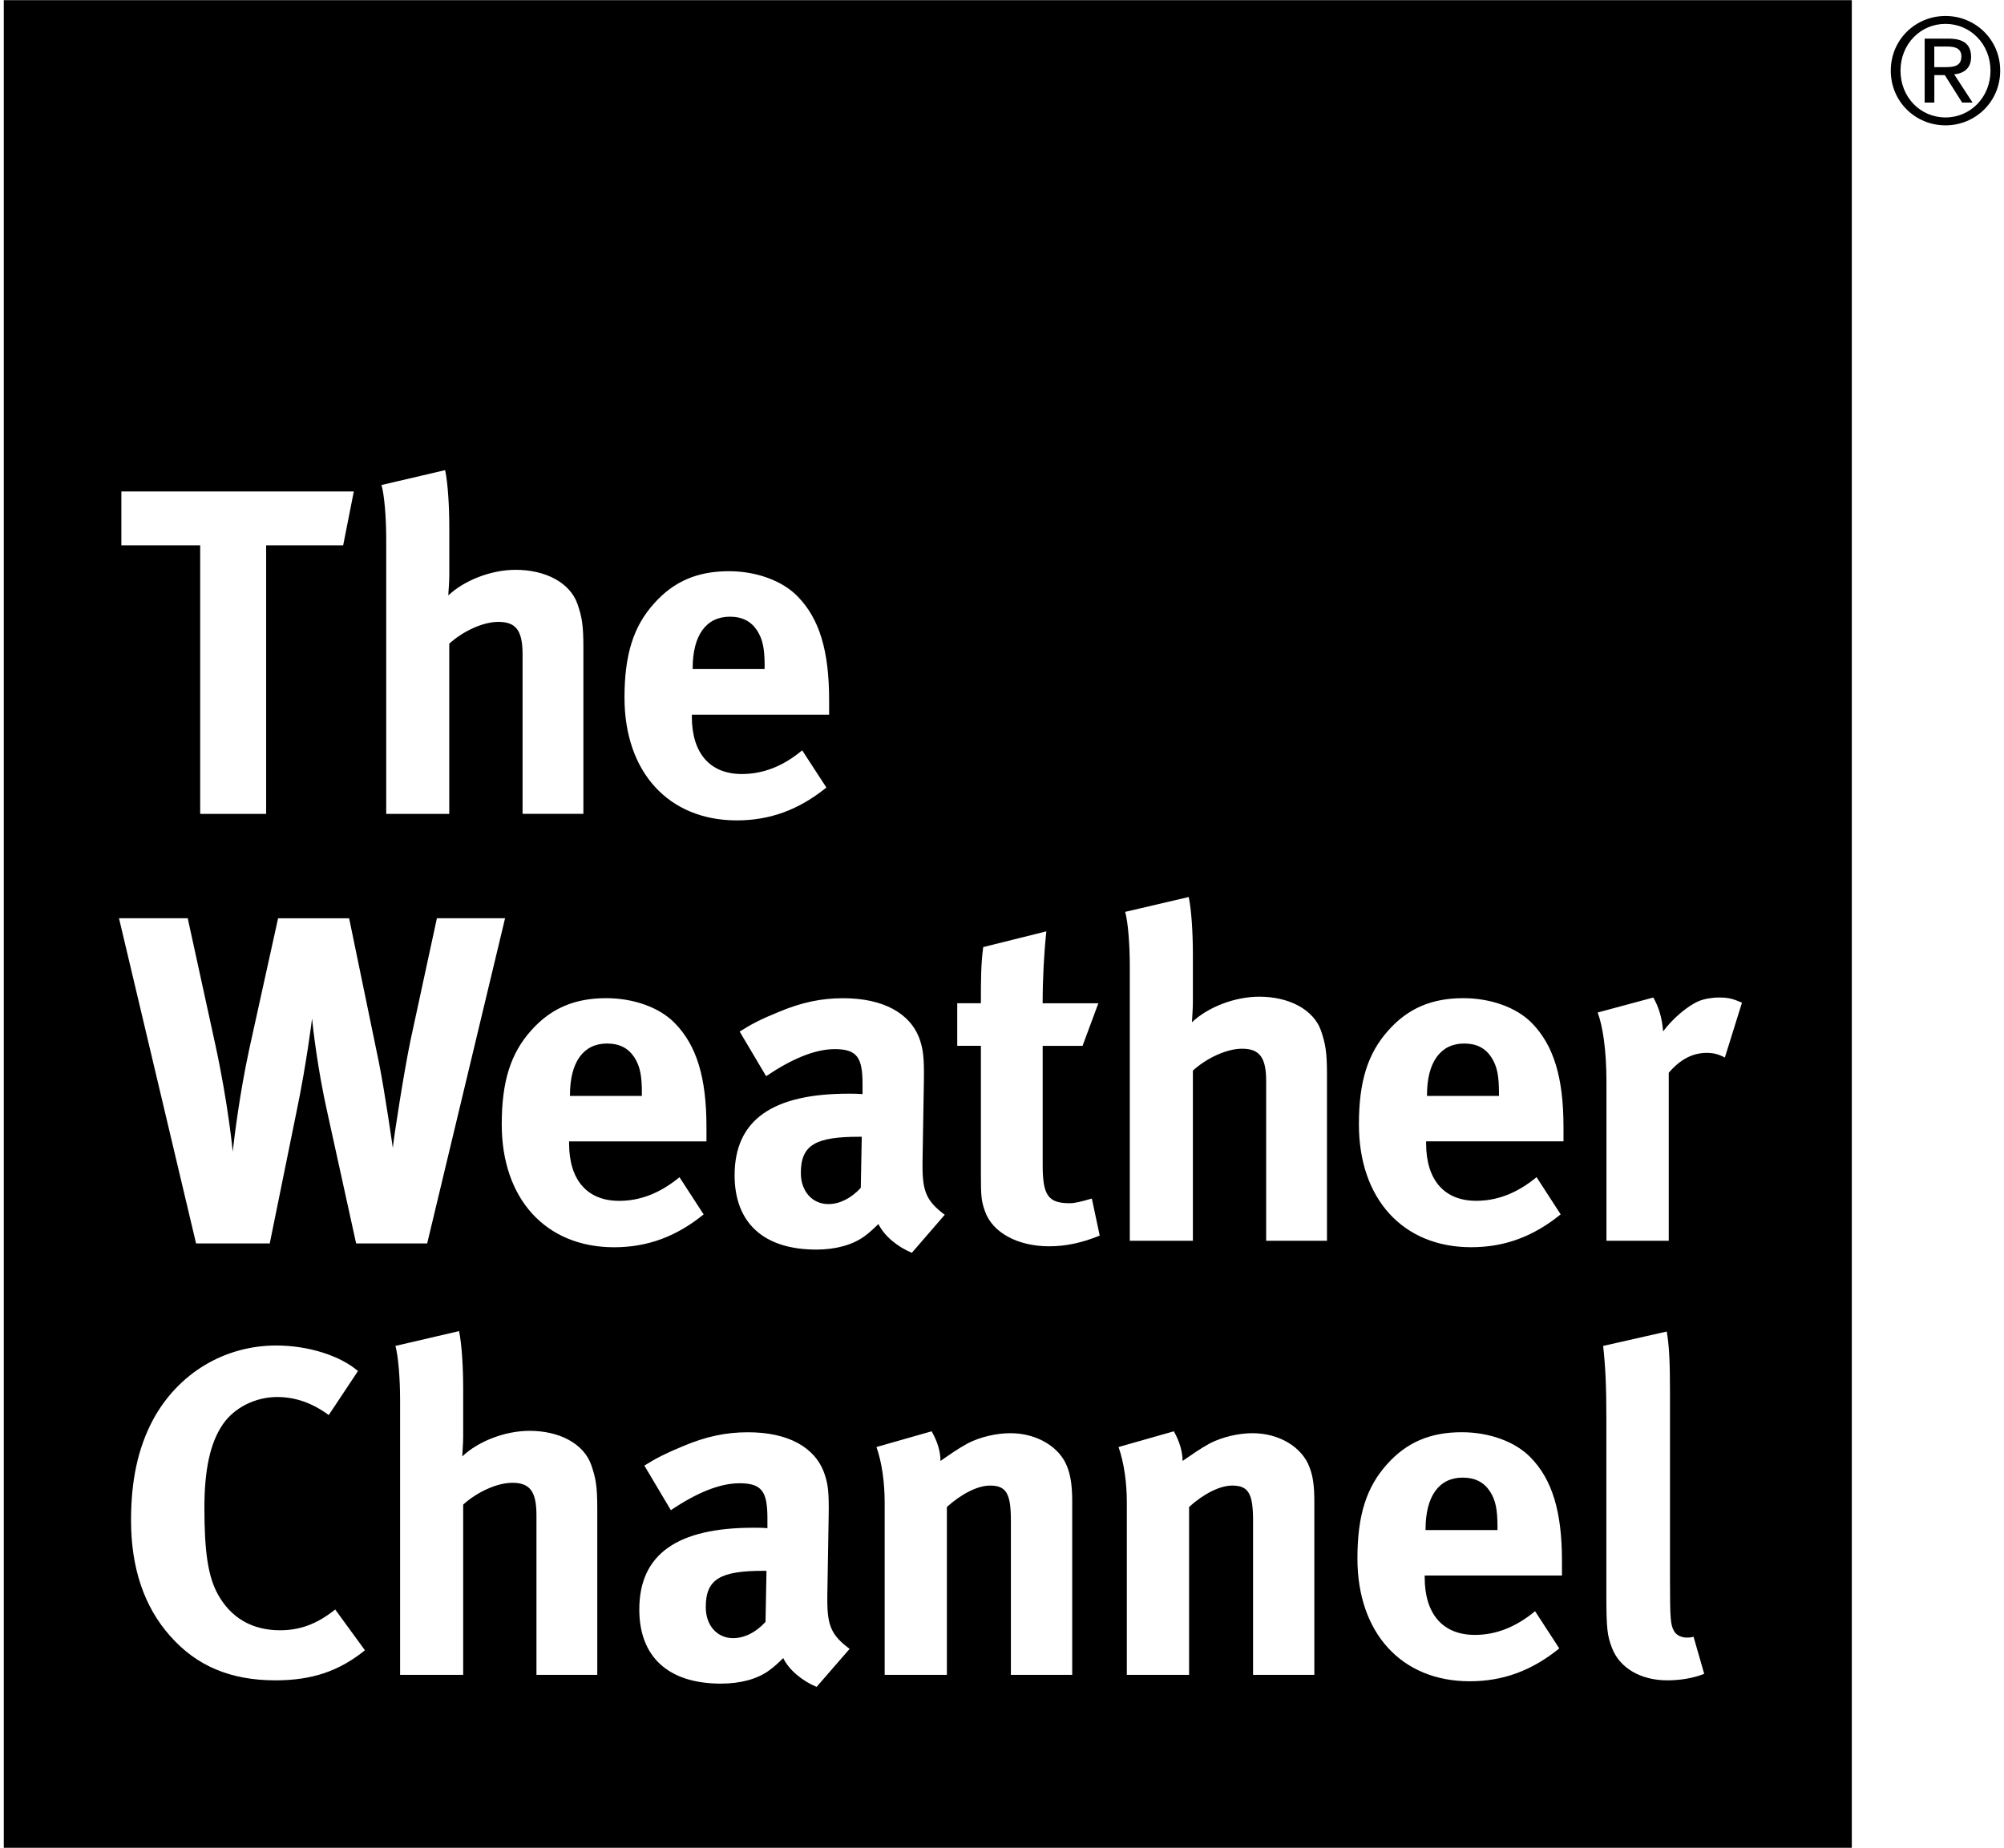
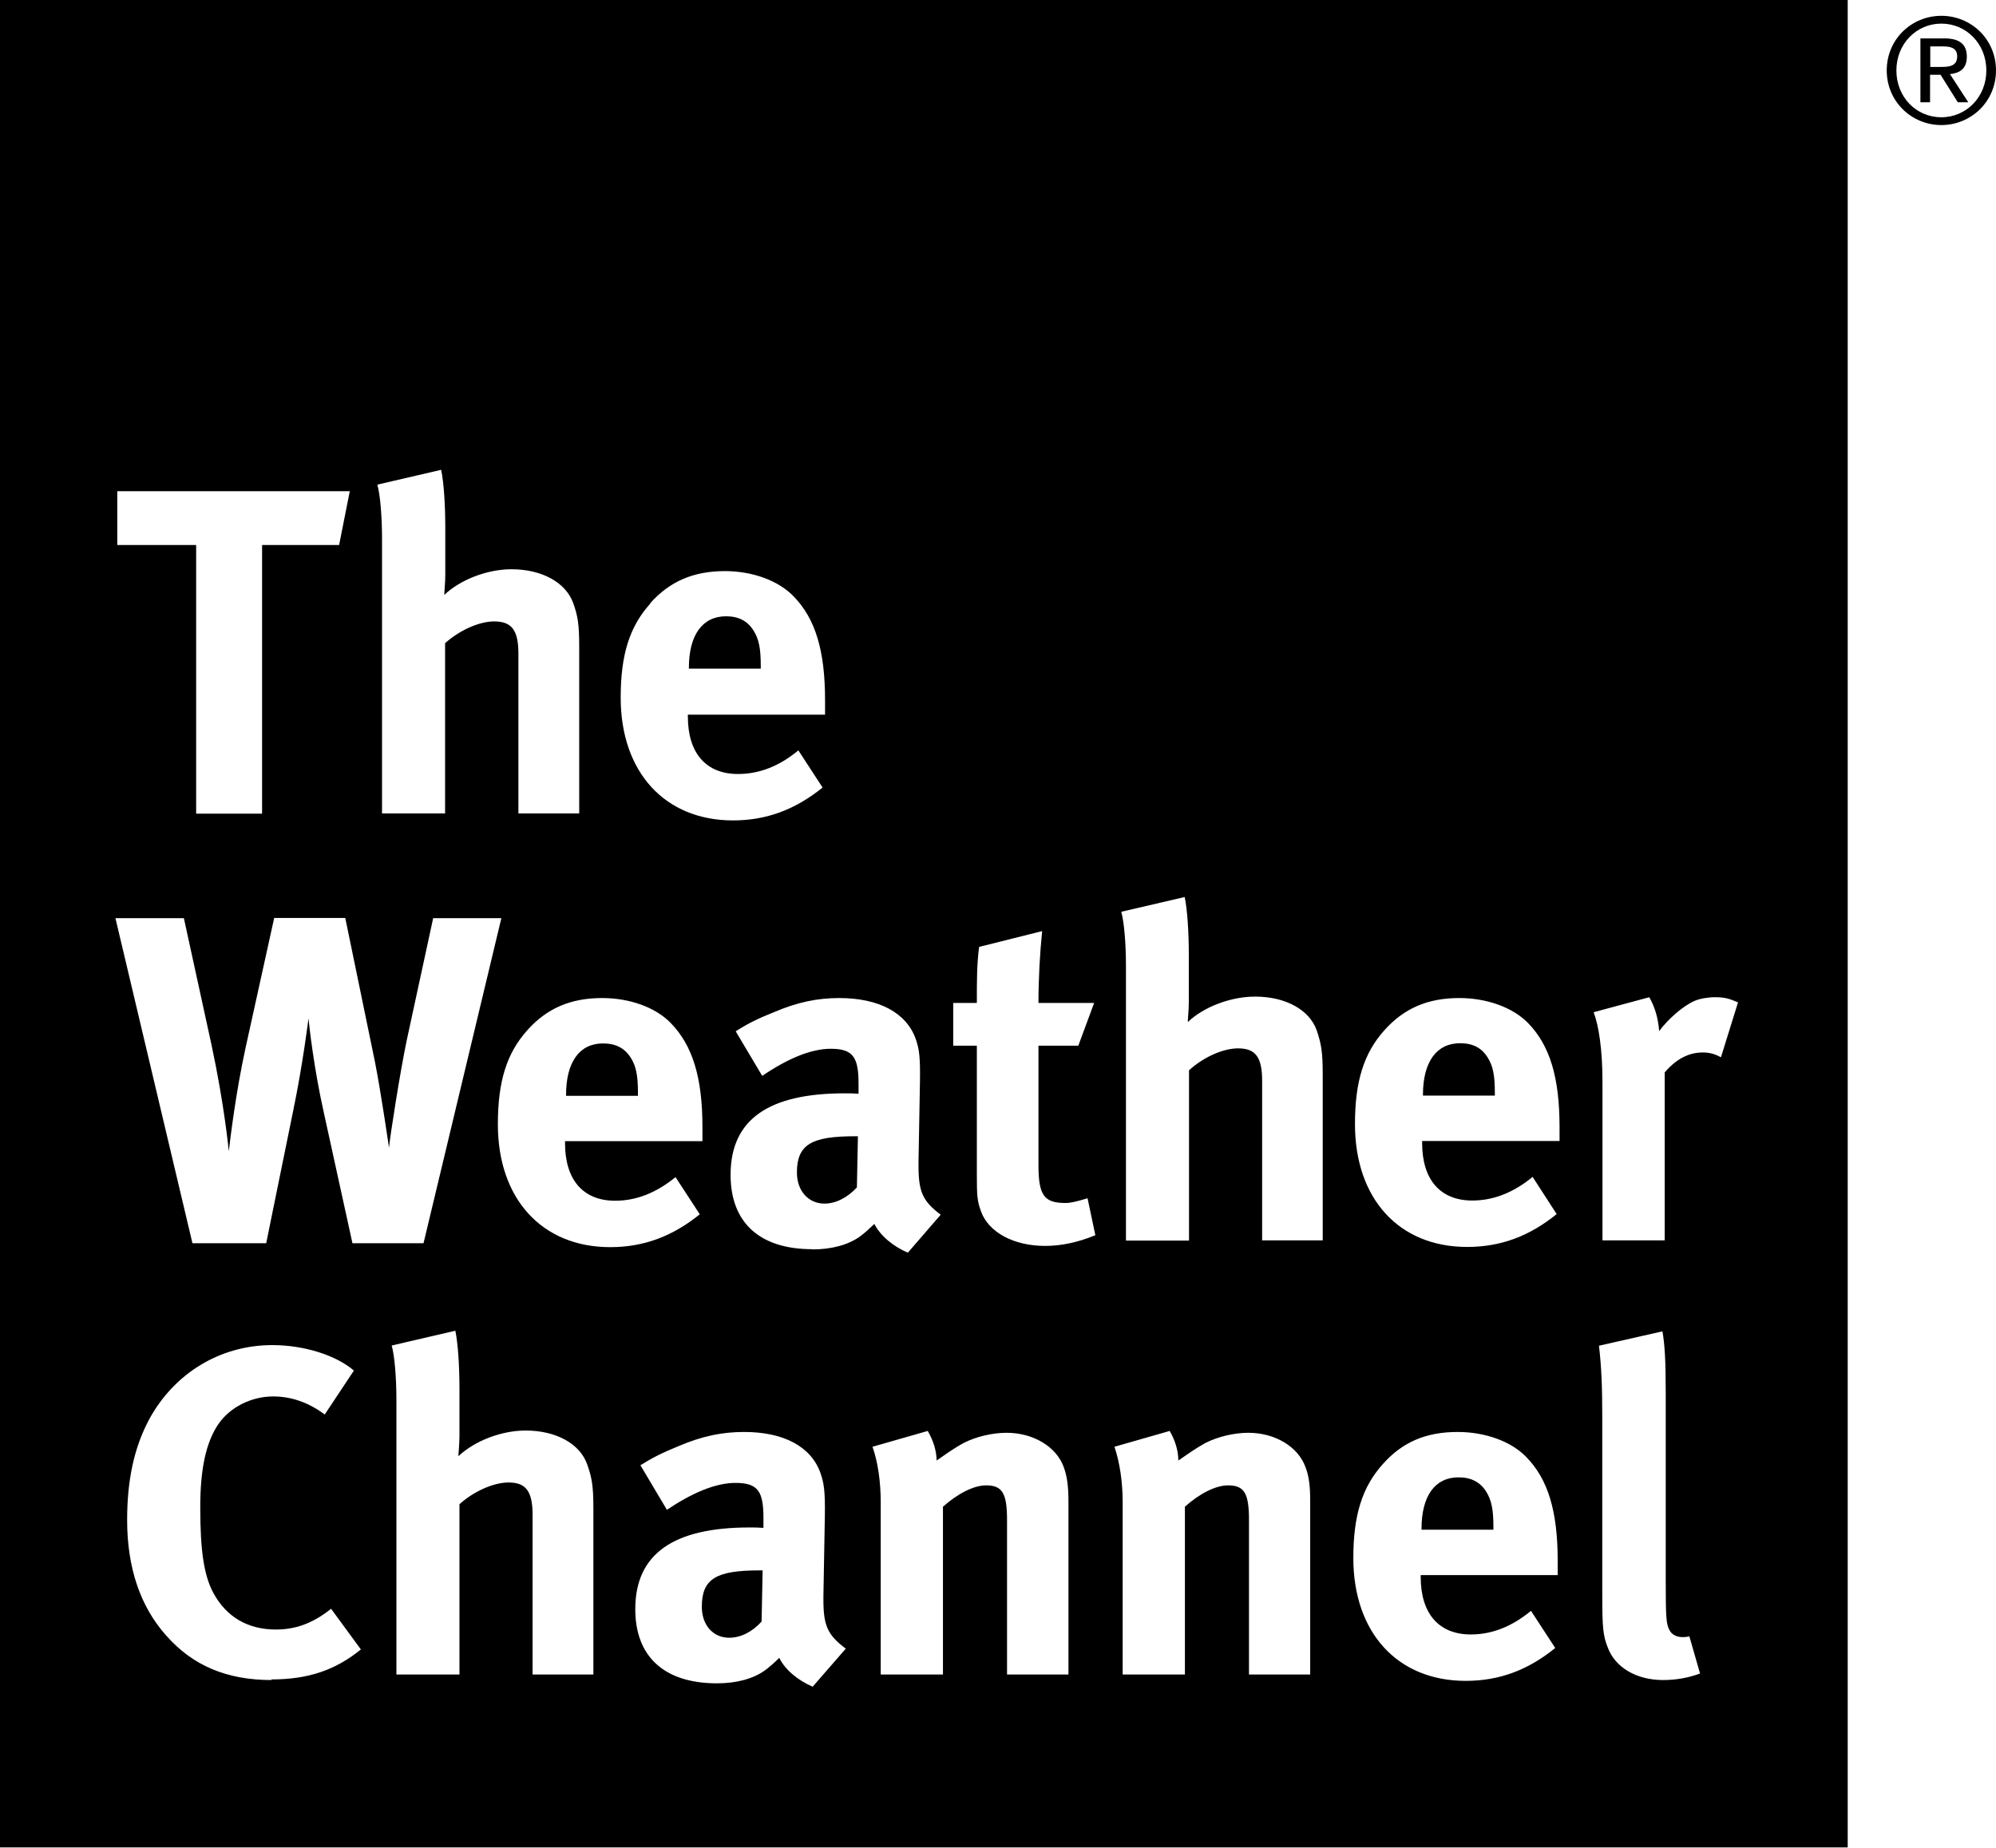
- <svg xmlns="http://www.w3.org/2000/svg" set="nav" name="twc-logo-tm" theme="light" class="Icon--icon--2aW0V Icon--lightTheme--2Ktm2 MainMenuHeader--twcLogo--3Ovn0" data-testid="Icon" aria-label="The Weather Company - Home" viewBox="0 0 432.96 399.36" fill="currentColor">
-   <path fill="currentColor" d="M152.48 347.3c0 4.02 2.48 6.71 5.9 6.71 2.51 0 5.01-1.3 7.01-3.52l.21-11.03h-.62c-9.31 0-12.5 1.74-12.5 7.84zM165.2 144c0-3.81-.4-5.81-1.61-7.72-1.3-1.99-3.2-3.01-5.9-3.01-5.12 0-8.04 4.02-8.04 11.13v.19h15.54V144h.01zm7.82 109.49c0 4.01 2.52 6.72 5.94 6.72 2.5 0 5.01-1.32 7.01-3.52l.21-11.03h-.6c-9.34.01-12.56 1.73-12.56 7.83zm-34.34-17.25c0-3.81-.41-5.8-1.6-7.7-1.32-2.02-3.22-3.03-5.94-3.03-5.11 0-8 4.03-8 11.14v.19h15.53v-.6h.01zM316 319.32c-5.1 0-8.01 4.02-8.01 11.15v.19h15.54v-.59c0-3.82-.39-5.83-1.59-7.72-1.32-2.02-3.22-3.03-5.94-3.03z" />
-   <path fill="currentColor" d="M372.65 228.54c-1.33-.7-2.41-1.01-3.91-1.01-3.02 0-5.74 1.4-8.21 4.3v36.3h-13.46v-34.3c0-6.9-.8-12.13-1.9-15.02l12.02-3.24c1.21 2.11 1.9 4.44 2.12 7.32 1.92-2.59 5.09-5.4 7.63-6.51 1.1-.49 2.9-.81 4.38-.81 2.02 0 2.92.2 5.03 1.11l-3.7 11.86zM360.2 363.13c-5.73 0-10.32-2.69-11.94-7.03-1.01-2.59-1.21-4.18-1.21-11.5v-38.29c0-6.72-.19-10.82-.69-15.45l13.73-3.11c.5 2.81.71 6.14.71 13.33v40c0 8.82.1 10.02.88 11.42.5.89 1.62 1.39 2.72 1.39.5 0 .79 0 1.49-.18l2.3 8.02c-2.29.9-5.08 1.4-7.99 1.4zm-22.42-116.48h-29.67v.44c0 7.91 3.91 12.41 10.83 12.41 4.61 0 8.92-1.71 13.03-5.11l5.21 8.04c-5.91 4.8-12.12 7.1-19.34 7.1-14.73 0-24.25-10.43-24.25-26.55 0-9.24 1.89-15.35 6.4-20.35 4.22-4.72 9.33-6.92 16.14-6.92 5.92 0 11.53 1.99 14.85 5.4 4.7 4.83 6.81 11.76 6.81 22.47v3.07h-.01zm-.32 93.83H307.8v.41c0 7.9 3.92 12.42 10.83 12.42 4.62 0 8.91-1.72 13.02-5.12l5.23 8.04c-5.92 4.8-12.13 7.1-19.35 7.1-14.74 0-24.26-10.43-24.26-26.55 0-9.23 1.9-15.35 6.4-20.35 4.22-4.73 9.33-6.92 16.14-6.92 5.9 0 11.53 2.01 14.84 5.42 4.71 4.8 6.81 11.73 6.81 22.43v3.12zm-50.78-72.34h-13.13v-34.5c0-5.09-1.4-7.01-5.21-7.01-3.31 0-7.63 2.01-10.62 4.73v36.78h-13.63v-59.35c0-4.82-.4-9.61-1-11.73l13.73-3.21c.59 2.81.9 7.61.9 12.52v10.22c0 1.61-.2 3.72-.2 4.32 3.51-3.31 9.31-5.52 14.54-5.52 6.51 0 11.72 2.81 13.33 7.31.99 2.94 1.3 4.63 1.3 9.54v35.9h-.01zm-2.73 93.8h-13.23v-33.38c0-5.81-1.01-7.52-4.51-7.52-2.7 0-6.22 1.82-9.31 4.62v36.28h-13.45v-37.19c0-4.41-.6-8.61-1.79-12.04l11.95-3.4c1.18 2.1 1.88 4.31 1.88 6.41 2.01-1.38 3.72-2.6 5.91-3.81 2.73-1.39 6.23-2.19 9.22-2.19 5.71 0 10.73 2.99 12.32 7.42.74 1.9 1.02 4.11 1.02 7.31v37.49h-.01zm-57.3-92.61c-6.81 0-12.23-2.99-13.83-7.52-.8-2.23-.9-3.23-.9-7.92v-27.88h-5.11v-9.21h5.11c0-5 0-8.34.5-12.13l13.64-3.4c-.5 4.69-.8 10.32-.8 15.54h12.04l-3.42 9.21h-8.61v25.78c0 6.51 1.19 8.22 5.81 8.22 1.2 0 2.41-.32 4.81-1.01l1.7 8.01c-3.94 1.61-7.43 2.31-10.94 2.31zm4.99 92.61H218.4v-33.38c0-5.81-1.01-7.52-4.51-7.52-2.7 0-6.19 1.82-9.32 4.62v36.28h-13.44v-37.19c0-4.41-.58-8.61-1.77-12.04l11.92-3.4c1.2 2.1 1.91 4.31 1.91 6.41 1.99-1.38 3.69-2.6 5.9-3.81 2.7-1.39 6.21-2.19 9.21-2.19 5.72 0 10.74 2.99 12.33 7.42.71 1.9 1.02 4.11 1.02 7.31v37.49h-.01zm-55.28-91.9c-11.45 0-17.65-5.83-17.65-16.06 0-12.03 8.31-17.63 24.63-17.63 1.01 0 1.92 0 3.01.09v-2.11c0-5.69-1.09-7.61-6-7.61-4.3 0-9.32 2.13-14.83 5.85l-5.72-9.65c2.72-1.71 4.71-2.71 8.34-4.19 5-2.12 9.32-3.01 14.02-3.01 8.61 0 14.54 3.21 16.55 8.91.69 2.1.99 3.7.89 9.22l-.29 17.26v.9c0 5.5.89 7.58 4.8 10.51l-7.11 8.22c-3.11-1.31-5.92-3.59-7.22-6.22-1 .98-2.11 2.01-3.11 2.71-2.51 1.8-6.11 2.81-10.31 2.81zm.06 94.51c-3.1-1.31-5.92-3.61-7.21-6.23-1.01 1.02-2.11 2.01-3.11 2.72-2.51 1.81-6.11 2.8-10.33 2.8-11.43 0-17.65-5.82-17.65-16.02 0-12.04 8.33-17.67 24.67-17.67 1 0 1.91 0 3.01.1v-2.08c0-5.74-1.1-7.63-6.03-7.63-4.32 0-9.34 2.11-14.83 5.82l-5.73-9.64c2.72-1.7 4.73-2.69 8.34-4.19 5.02-2.12 9.32-3.01 14.05-3.01 8.59 0 14.52 3.19 16.51 8.93.72 2.1 1.03 3.72.92 9.21l-.29 17.26v.89c0 5.52.9 7.6 4.82 10.52l-7.14 8.22zM108.4 242.98c0-9.24 1.9-15.35 6.41-20.35 4.22-4.72 9.33-6.92 16.15-6.92 5.91 0 11.54 1.99 14.84 5.4 4.72 4.83 6.83 11.76 6.83 22.47v3.08h-29.68v.44c0 7.91 3.92 12.41 10.82 12.41 4.62 0 8.91-1.71 13.03-5.11l5.22 8.04c-5.92 4.8-12.14 7.1-19.36 7.1-14.73-.01-24.26-10.44-24.26-26.56zm20.64 118.96H115.9v-34.5c0-5.1-1.4-7-5.2-7-3.31 0-7.63 1.99-10.63 4.71v36.79H86.44V302.6c0-4.83-.41-9.62-1.01-11.74l13.75-3.2c.58 2.82.89 7.62.89 12.56v10.19c0 1.6-.2 3.72-.2 4.33 3.5-3.32 9.32-5.53 14.53-5.53 6.52 0 11.71 2.81 13.32 7.33 1.01 2.92 1.32 4.61 1.32 9.54v35.86zm-69.54 1.19c-9.63 0-17.05-3.09-22.76-9.61-5.62-6.31-8.43-14.73-8.43-24.96 0-8.72 1.52-15.64 4.7-21.65 5.44-10.12 15.46-16.14 26.69-16.14 6.91 0 13.82 2.21 17.64 5.52l-6.32 9.51c-3.51-2.6-7.22-3.9-11.12-3.9-4.72 0-9.33 2.29-11.83 6.01-2.7 4-3.91 9.83-3.91 17.94 0 9.52.79 14.83 2.89 18.65 2.81 5.12 7.42 7.81 13.44 7.81 4.1 0 7.82-1.19 11.93-4.49l6.42 8.81c-5.52 4.49-11.41 6.5-19.34 6.5zM40.56 198.45l6 27.48c2.81 13.04 3.72 22.95 3.72 22.95.29-2.7 1.5-12.64 3.59-22.25l6.21-28.18h15.35l6.44 31.19c1.3 6.51 3 18.45 3 18.45.19-2.22 2.39-16.36 3.8-23.18l5.72-26.47h14.73l-16.83 70.27H76.94l-6.23-28.36c-2.1-9.32-3.11-18.34-3.29-20.24 0 0-1.2 9.82-3.34 20.05l-5.8 28.55H42.36l-16.65-70.27h14.85v.01zm-14.34-92.24h50.22l-2.3 11.64H57.5v58.04H43.25v-58.04H26.22v-11.64zm69.95-4.61c.59 2.81.9 7.62.9 12.53v10.23c0 1.58-.21 3.71-.21 4.31 3.51-3.31 9.32-5.53 14.53-5.53 6.52 0 11.73 2.8 13.35 7.32 1 2.9 1.3 4.61 1.3 9.53v35.89H112.9V141.4c0-5.11-1.4-7.01-5.23-7.01-3.31 0-7.61 1.99-10.61 4.71v36.79H83.44v-59.35c0-4.82-.41-9.61-1.02-11.73l13.75-3.21zm45.17 28.78c4.21-4.72 9.32-6.94 16.14-6.94 5.9 0 11.52 2.03 14.84 5.44 4.71 4.82 6.81 11.71 6.81 22.45v3.11h-29.66v.41c0 7.92 3.9 12.42 10.81 12.42 4.6 0 8.92-1.69 13.03-5.12l5.23 8.04c-5.93 4.79-12.15 7.1-19.35 7.1-14.75 0-24.27-10.43-24.27-26.54.01-9.26 1.9-15.37 6.42-20.37zM.82.04v399.28h399.26V.04H.82z" />
-   <path fill="currentColor" d="M316.33 225.51c-5.11 0-8.03 4.03-8.03 11.14v.19h15.55v-.6c0-3.81-.41-5.8-1.61-7.7-1.3-2.02-3.21-3.03-5.91-3.03zm101.57-211h2.16c1.87 0 3.69-.1 3.69-2.32 0-1.91-1.65-2.13-3.08-2.13h-2.77v4.45zm-2.09-6.16h5.21c3.27 0 4.83 1.3 4.83 3.94 0 2.51-1.59 3.56-3.65 3.78l3.97 6.1h-2.25l-3.75-5.94h-2.26v5.94h-2.09V8.35h-.01zm4.51 17.03c5.4 0 9.72-4.38 9.72-10.11 0-5.72-4.32-10.11-9.72-10.11-5.43 0-9.72 4.39-9.72 10.11 0 5.73 4.28 10.11 9.72 10.11m0-21.93c6.42 0 11.82 5.08 11.82 11.82s-5.4 11.82-11.82 11.82c-6.45 0-11.82-5.08-11.82-11.82 0-6.73 5.37-11.82 11.82-11.82" />
+ <svg xmlns="http://www.w3.org/2000/svg" id="Layer_1" data-name="Layer 1" viewBox="0 0 97.18 89.96">
+   <defs>
+     <style>
+       .cls-1 {
+         stroke-width: 0px;
+       }
+     </style>
+   </defs>
+   <path class="cls-1" d="M34.17,78.24c0,.91.56,1.51,1.33,1.51.57,0,1.13-.29,1.58-.79l.05-2.49h-.14c-2.1,0-2.82.39-2.82,1.77ZM37.04,32.43c0-.86-.09-1.31-.36-1.74-.29-.45-.72-.68-1.33-.68-1.15,0-1.81.91-1.81,2.51v.04h3.5v-.13h0ZM38.8,57.1c0,.9.57,1.51,1.34,1.51.56,0,1.13-.3,1.58-.79l.05-2.49h-.14c-2.1,0-2.83.39-2.83,1.76h0ZM31.06,53.22c0-.86-.09-1.31-.36-1.73-.3-.46-.73-.68-1.34-.68-1.15,0-1.8.91-1.8,2.51v.04h3.5v-.14h0ZM71.01,71.94c-1.15,0-1.8.91-1.8,2.51v.04h3.5v-.13c0-.86-.09-1.31-.36-1.74-.3-.46-.73-.68-1.34-.68Z" />
+   <path class="cls-1" d="M83.78,51.48c-.3-.16-.54-.23-.88-.23-.68,0-1.29.32-1.85.97v8.18h-3.03v-7.73c0-1.55-.18-2.73-.43-3.38l2.71-.73c.27.48.43,1,.48,1.65.43-.58,1.15-1.22,1.72-1.47.25-.11.65-.18.99-.18.46,0,.66.05,1.13.25l-.83,2.67h0ZM80.97,81.81c-1.29,0-2.33-.61-2.69-1.58-.23-.58-.27-.94-.27-2.59v-8.63c0-1.51-.04-2.44-.16-3.48l3.09-.7c.11.63.16,1.38.16,3v9.01c0,1.99.02,2.26.2,2.57.11.2.36.31.61.31.11,0,.18,0,.34-.04l.52,1.81c-.52.2-1.14.32-1.8.32ZM75.92,55.56h-6.68v.1c0,1.78.88,2.8,2.44,2.8,1.04,0,2.01-.39,2.94-1.15l1.17,1.81c-1.33,1.08-2.73,1.6-4.36,1.6-3.32,0-5.46-2.35-5.46-5.98,0-2.08.43-3.46,1.44-4.58.95-1.06,2.1-1.56,3.64-1.56,1.33,0,2.6.45,3.35,1.22,1.06,1.09,1.53,2.65,1.53,5.06v.69h0,0ZM75.85,76.7h-6.68v.09c0,1.78.88,2.8,2.44,2.8,1.04,0,2.01-.39,2.93-1.15l1.18,1.81c-1.33,1.08-2.73,1.6-4.36,1.6-3.32,0-5.47-2.35-5.47-5.98,0-2.08.43-3.46,1.44-4.58.95-1.07,2.1-1.56,3.64-1.56,1.33,0,2.6.45,3.34,1.22,1.06,1.08,1.53,2.64,1.53,5.05v.7h0ZM64.41,60.4h-2.96v-7.77c0-1.15-.32-1.58-1.17-1.58-.75,0-1.72.45-2.39,1.07v8.29h-3.07v-13.37c0-1.09-.09-2.17-.23-2.64l3.09-.72c.13.63.2,1.71.2,2.82v2.3c0,.36-.05.84-.05.97.79-.75,2.1-1.24,3.28-1.24,1.47,0,2.64.63,3,1.65.22.66.29,1.04.29,2.15v8.09h0,0ZM63.79,81.54h-2.98v-7.52c0-1.31-.23-1.69-1.02-1.69-.61,0-1.4.41-2.1,1.04v8.17h-3.03v-8.38c0-.99-.14-1.94-.4-2.71l2.69-.77c.27.47.42.97.42,1.44.45-.31.84-.59,1.33-.86.62-.31,1.4-.49,2.08-.49,1.29,0,2.42.67,2.78,1.67.17.43.23.93.23,1.65v8.45h0,0ZM50.88,60.67c-1.53,0-2.76-.67-3.12-1.69-.18-.5-.2-.73-.2-1.78v-6.28h-1.15v-2.08h1.15c0-1.13,0-1.88.11-2.73l3.07-.77c-.11,1.06-.18,2.33-.18,3.5h2.71l-.77,2.08h-1.94v5.81c0,1.47.27,1.85,1.31,1.85.27,0,.54-.07,1.08-.23l.38,1.8c-.89.36-1.67.52-2.46.52h0ZM52.01,81.54h-2.98v-7.52c0-1.31-.23-1.69-1.02-1.69-.61,0-1.39.41-2.1,1.04v8.17h-3.03v-8.38c0-.99-.13-1.94-.4-2.71l2.69-.77c.27.47.43.97.43,1.44.45-.31.83-.59,1.33-.86.61-.31,1.4-.49,2.08-.49,1.29,0,2.42.67,2.78,1.67.16.43.23.93.23,1.65v8.45h0ZM39.55,60.83c-2.58,0-3.98-1.31-3.98-3.62,0-2.71,1.87-3.97,5.55-3.97.23,0,.43,0,.68.02v-.48c0-1.28-.25-1.71-1.35-1.71-.97,0-2.1.48-3.34,1.32l-1.29-2.17c.61-.39,1.06-.61,1.88-.94,1.13-.48,2.1-.68,3.16-.68,1.94,0,3.28.72,3.73,2.01.16.47.22.83.2,2.08l-.07,3.89v.2c0,1.24.2,1.71,1.08,2.37l-1.6,1.85c-.7-.3-1.33-.81-1.63-1.4-.23.22-.48.45-.7.61-.57.41-1.38.63-2.32.63h0ZM39.56,82.13c-.7-.3-1.33-.81-1.62-1.4-.23.23-.48.45-.7.61-.57.41-1.38.63-2.33.63-2.58,0-3.98-1.31-3.98-3.61,0-2.71,1.88-3.98,5.56-3.98.23,0,.43,0,.68.02v-.47c0-1.29-.25-1.72-1.36-1.72-.97,0-2.1.48-3.34,1.31l-1.29-2.17c.61-.38,1.07-.61,1.88-.94,1.13-.48,2.1-.68,3.17-.68,1.94,0,3.27.72,3.72,2.01.16.47.23.84.21,2.08l-.07,3.89v.2c0,1.24.2,1.71,1.09,2.37l-1.61,1.85h0ZM24.24,54.74c0-2.08.43-3.46,1.44-4.58.95-1.06,2.1-1.56,3.64-1.56,1.33,0,2.6.45,3.34,1.22,1.06,1.09,1.54,2.65,1.54,5.06v.69h-6.69v.1c0,1.78.88,2.8,2.44,2.8,1.04,0,2.01-.39,2.94-1.15l1.18,1.81c-1.33,1.08-2.74,1.6-4.36,1.6-3.32,0-5.47-2.35-5.47-5.98h0ZM28.89,81.54h-2.96v-7.77c0-1.15-.32-1.58-1.17-1.58-.75,0-1.72.45-2.39,1.06v8.29h-3.07v-13.37c0-1.09-.09-2.17-.23-2.65l3.1-.72c.13.64.2,1.72.2,2.83v2.3c0,.36-.05.84-.05.98.79-.75,2.1-1.25,3.27-1.25,1.47,0,2.64.63,3,1.65.23.66.3,1.04.3,2.15v8.08ZM13.22,81.81c-2.17,0-3.84-.7-5.13-2.17-1.27-1.42-1.9-3.32-1.9-5.62,0-1.96.34-3.52,1.06-4.88,1.23-2.28,3.48-3.64,6.01-3.64,1.56,0,3.11.5,3.97,1.24l-1.42,2.14c-.79-.59-1.63-.88-2.51-.88-1.06,0-2.1.52-2.67,1.35-.61.9-.88,2.21-.88,4.04,0,2.14.18,3.34.65,4.2.63,1.15,1.67,1.76,3.03,1.76.92,0,1.76-.27,2.69-1.01l1.45,1.98c-1.24,1.01-2.57,1.46-4.36,1.46h0ZM8.95,44.7l1.35,6.19c.63,2.94.84,5.17.84,5.17.07-.61.34-2.85.81-5.01l1.4-6.35h3.46l1.45,7.03c.29,1.47.68,4.16.68,4.16.04-.5.54-3.69.86-5.22l1.29-5.96h3.32l-3.79,15.83h-3.46l-1.4-6.39c-.47-2.1-.7-4.13-.74-4.56,0,0-.27,2.21-.75,4.52l-1.31,6.43h-3.59l-3.75-15.83h3.35ZM5.72,23.92h11.31l-.52,2.62h-3.75v13.08h-3.21v-13.08h-3.84s0-2.62,0-2.62ZM21.48,22.88c.13.63.2,1.72.2,2.82v2.3c0,.36-.05.84-.05.97.79-.75,2.1-1.25,3.27-1.25,1.47,0,2.64.63,3.01,1.65.23.65.29,1.04.29,2.15v8.09h-2.96v-7.77c0-1.15-.32-1.58-1.18-1.58-.75,0-1.71.45-2.39,1.06v8.29h-3.07v-13.37c0-1.09-.09-2.17-.23-2.64l3.1-.72h0ZM31.66,29.37c.95-1.06,2.1-1.56,3.64-1.56,1.33,0,2.6.46,3.34,1.23,1.06,1.09,1.53,2.64,1.53,5.06v.7h-6.68v.09c0,1.78.88,2.8,2.44,2.8,1.04,0,2.01-.38,2.94-1.15l1.18,1.81c-1.34,1.08-2.74,1.6-4.36,1.6-3.32,0-5.47-2.35-5.47-5.98,0-2.09.43-3.46,1.45-4.59h0ZM0,0v89.96h89.96V0H0Z" />
+   <path class="cls-1" d="M71.09,50.8c-1.15,0-1.81.91-1.81,2.51v.04h3.5v-.14c0-.86-.09-1.31-.36-1.73-.29-.46-.72-.68-1.33-.68ZM93.97,3.26h.49c.42,0,.83-.02.83-.52,0-.43-.37-.48-.69-.48h-.62v1h0ZM93.5,1.87h1.17c.74,0,1.09.29,1.09.89s-.36.8-.82.85l.89,1.37h-.51l-.84-1.34h-.51v1.34h-.47V1.87h0,0ZM94.52,5.71c1.22,0,2.19-.99,2.19-2.28s-.97-2.28-2.19-2.28-2.19.99-2.19,2.28.96,2.28,2.19,2.28M94.52.77c1.45,0,2.66,1.14,2.66,2.66s-1.22,2.66-2.66,2.66-2.66-1.14-2.66-2.66,1.21-2.66,2.66-2.66" />
</svg>
